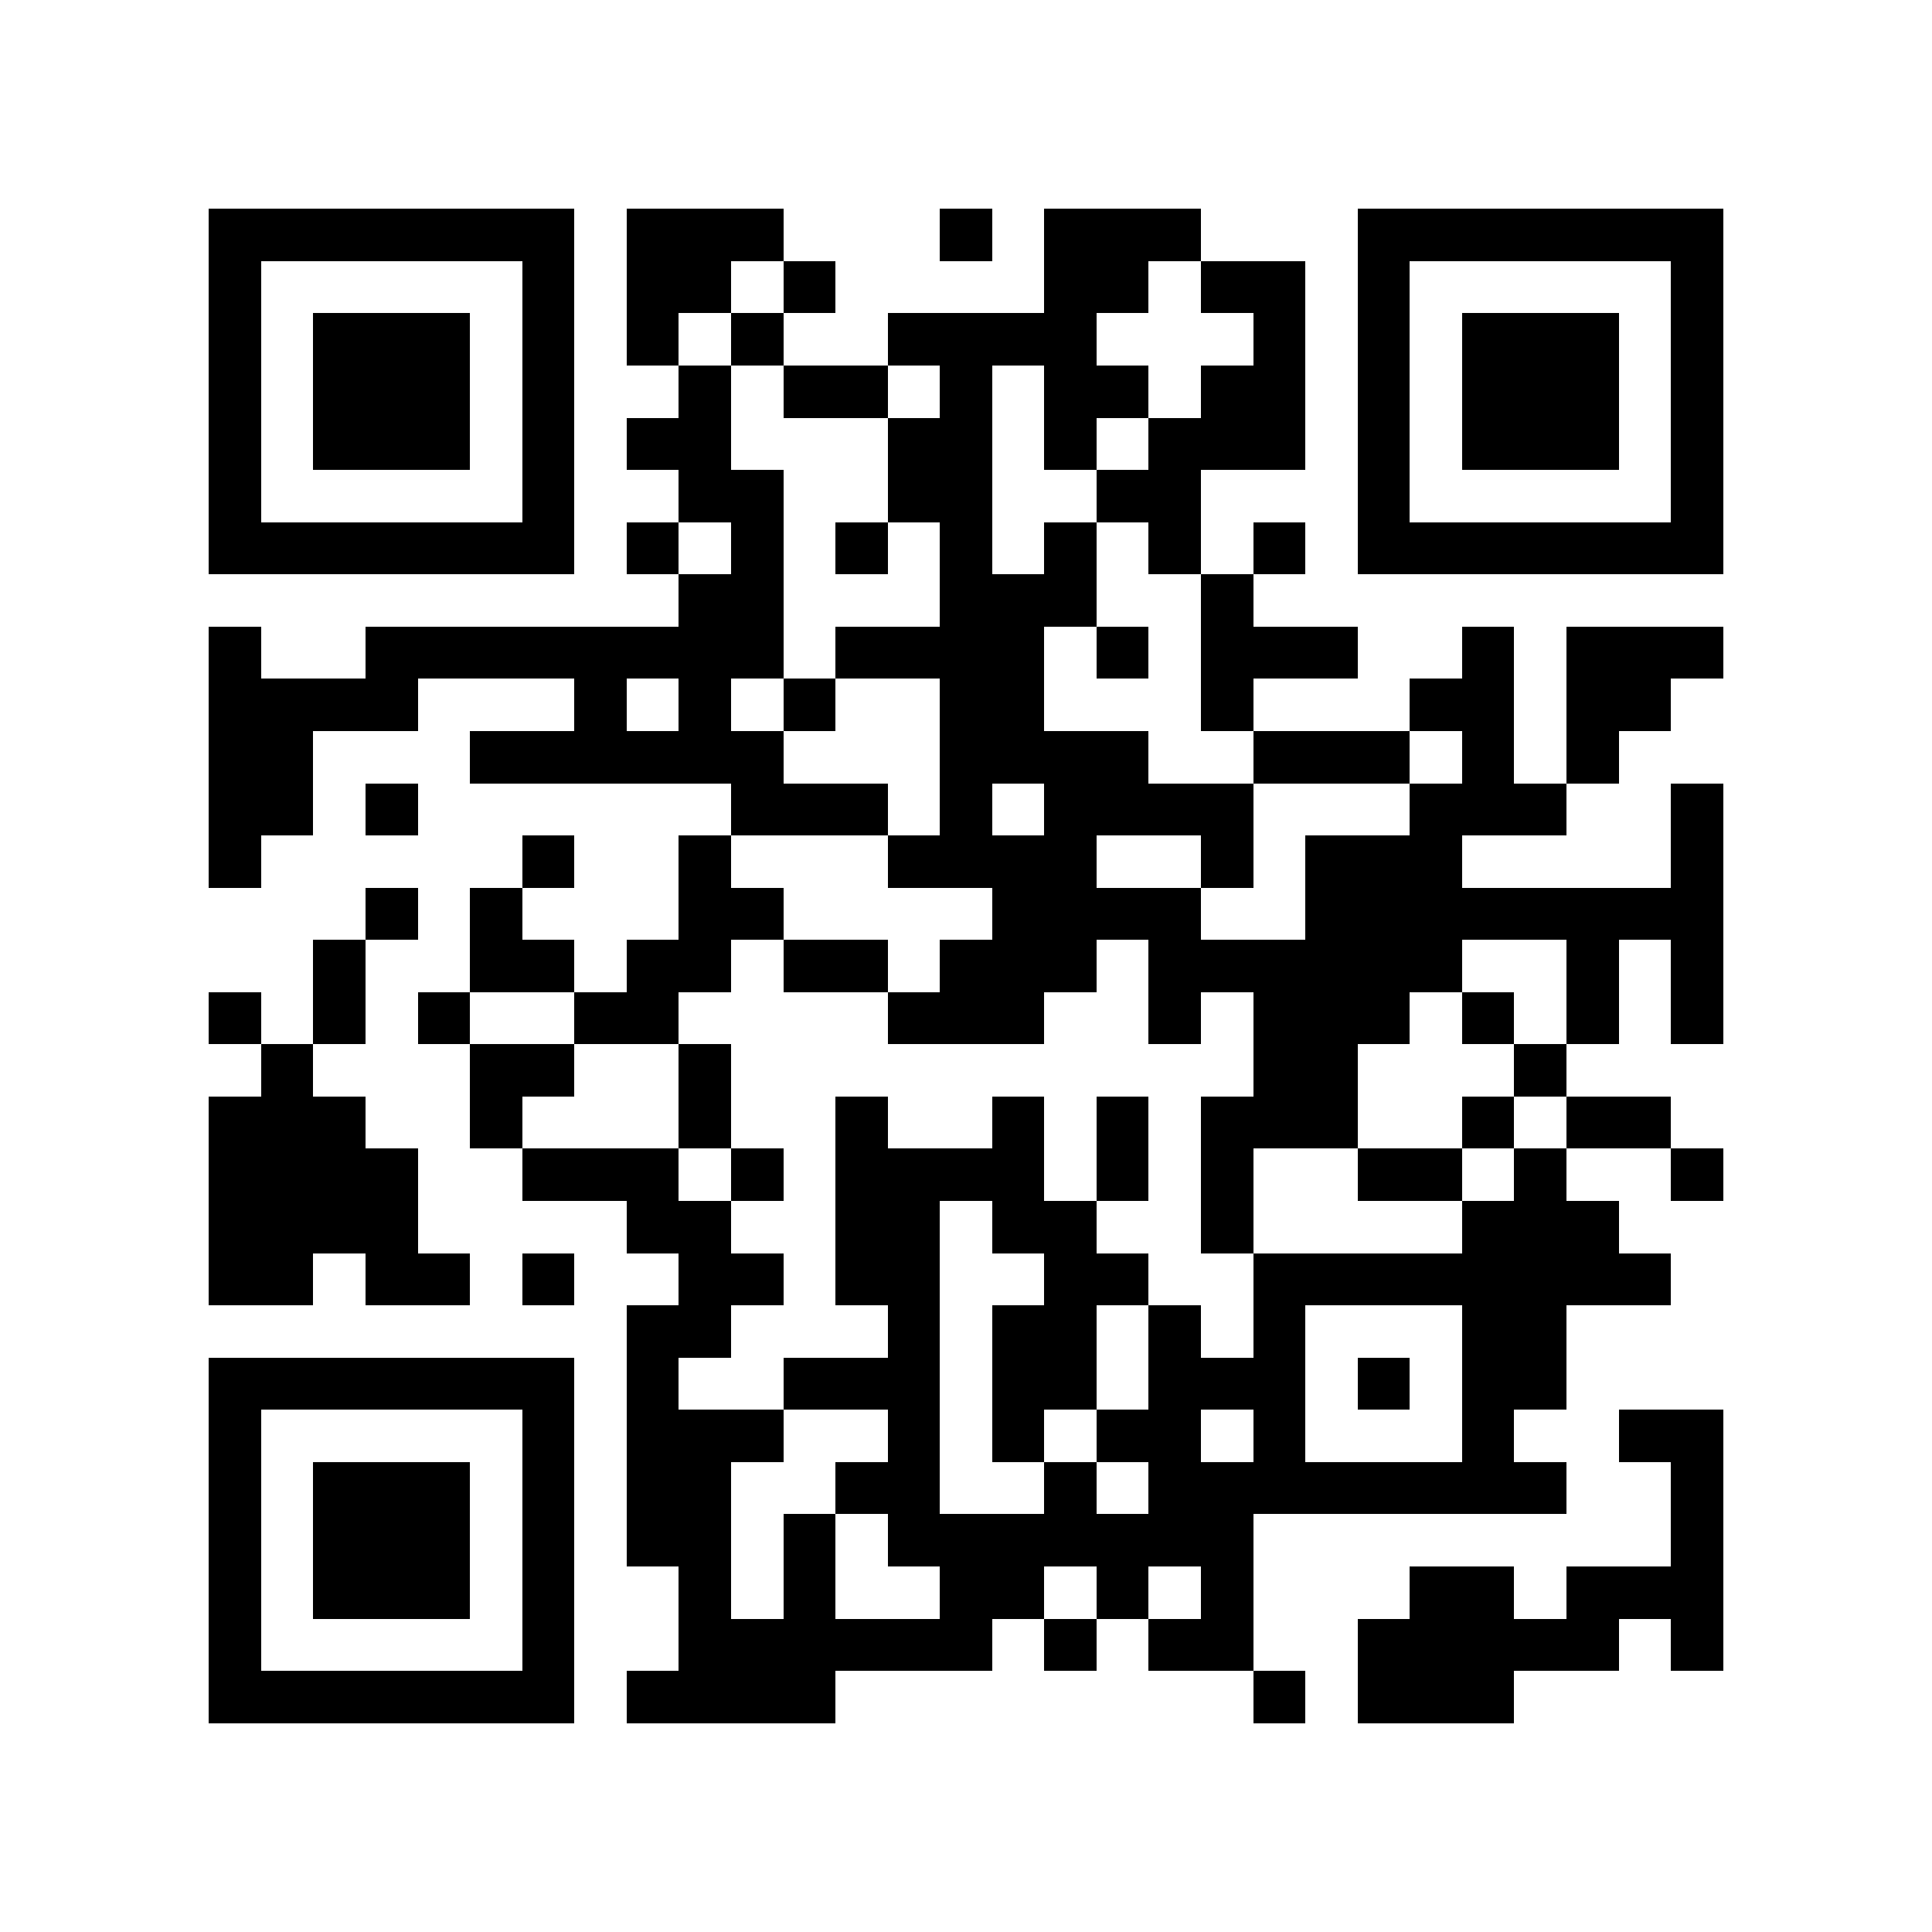
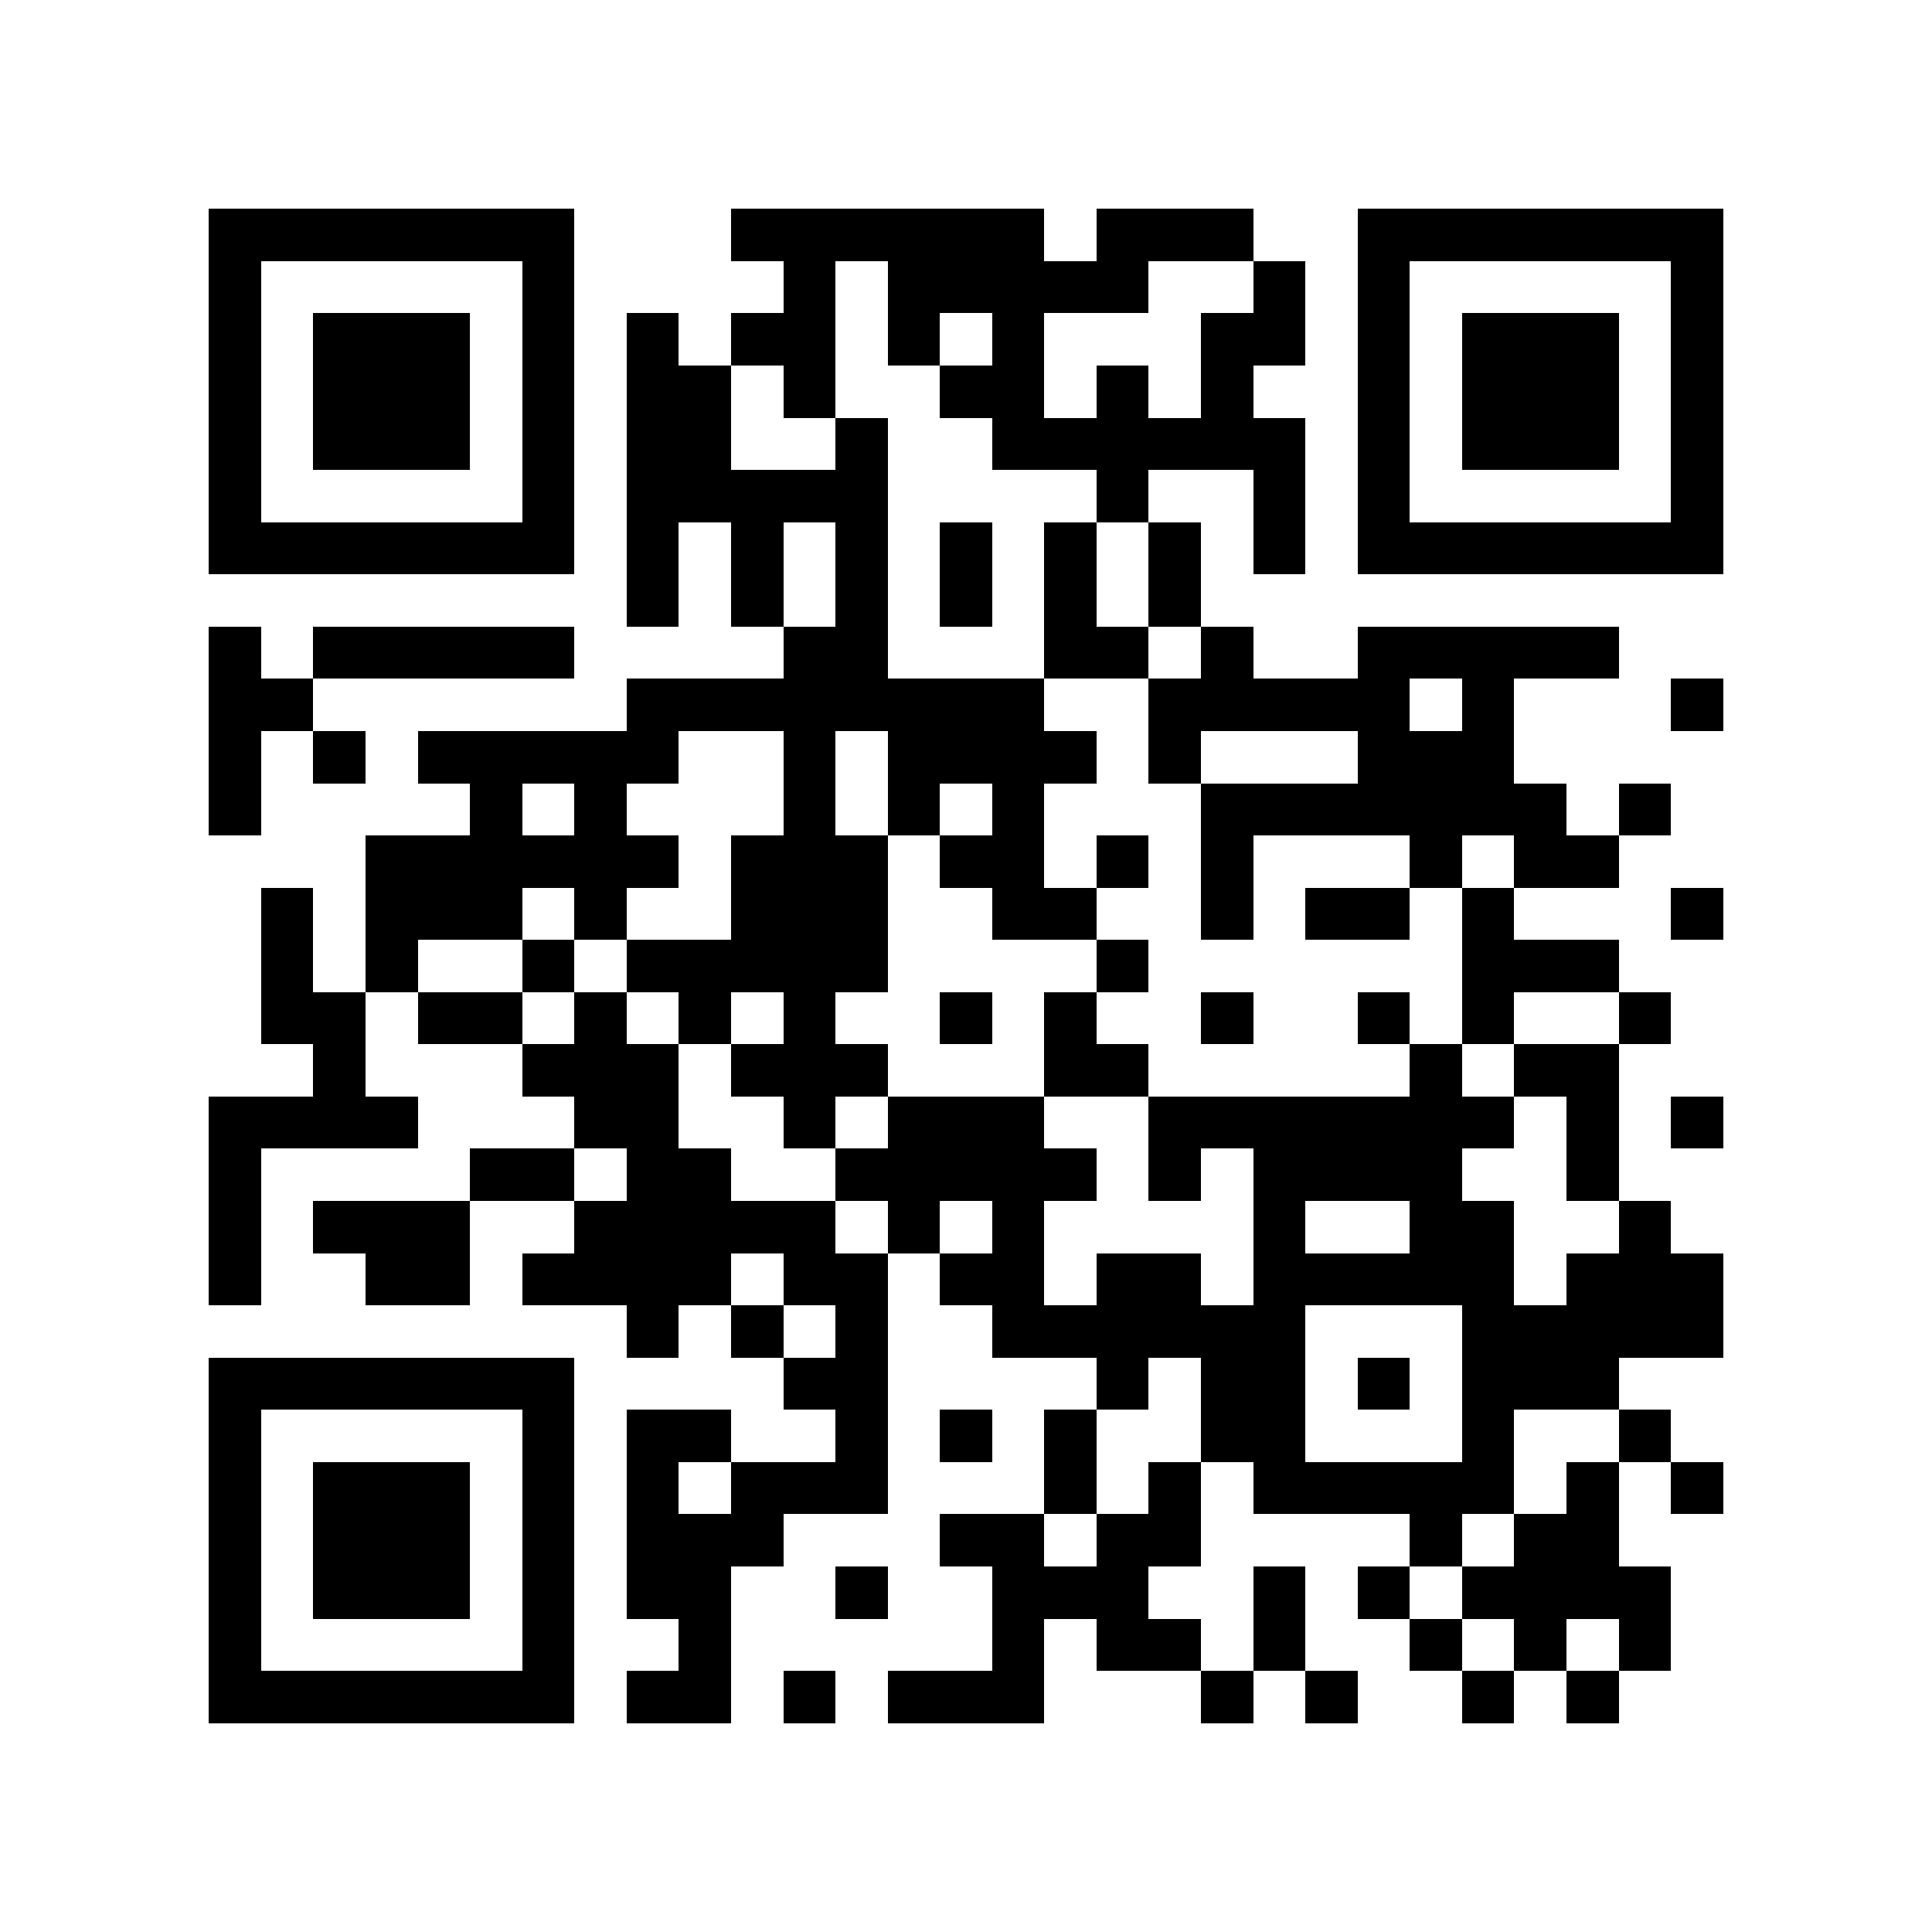
<svg xmlns="http://www.w3.org/2000/svg" viewBox="0 0 37 37" shape-rendering="crispEdges">
  <path fill="white" d="M0 0h37v37H0z" />
-   <path fill="black" d="M4,4h1v1h-1zM5,4h1v1h-1zM6,4h1v1h-1zM7,4h1v1h-1zM8,4h1v1h-1zM9,4h1v1h-1zM10,4h1v1h-1zM12,4h1v1h-1zM13,4h1v1h-1zM14,4h1v1h-1zM18,4h1v1h-1zM20,4h1v1h-1zM21,4h1v1h-1zM22,4h1v1h-1zM26,4h1v1h-1zM27,4h1v1h-1zM28,4h1v1h-1zM29,4h1v1h-1zM30,4h1v1h-1zM31,4h1v1h-1zM32,4h1v1h-1zM4,5h1v1h-1zM10,5h1v1h-1zM12,5h1v1h-1zM13,5h1v1h-1zM15,5h1v1h-1zM20,5h1v1h-1zM21,5h1v1h-1zM23,5h1v1h-1zM24,5h1v1h-1zM26,5h1v1h-1zM32,5h1v1h-1zM4,6h1v1h-1zM6,6h1v1h-1zM7,6h1v1h-1zM8,6h1v1h-1zM10,6h1v1h-1zM12,6h1v1h-1zM14,6h1v1h-1zM17,6h1v1h-1zM18,6h1v1h-1zM19,6h1v1h-1zM20,6h1v1h-1zM24,6h1v1h-1zM26,6h1v1h-1zM28,6h1v1h-1zM29,6h1v1h-1zM30,6h1v1h-1zM32,6h1v1h-1zM4,7h1v1h-1zM6,7h1v1h-1zM7,7h1v1h-1zM8,7h1v1h-1zM10,7h1v1h-1zM13,7h1v1h-1zM15,7h1v1h-1zM16,7h1v1h-1zM18,7h1v1h-1zM20,7h1v1h-1zM21,7h1v1h-1zM23,7h1v1h-1zM24,7h1v1h-1zM26,7h1v1h-1zM28,7h1v1h-1zM29,7h1v1h-1zM30,7h1v1h-1zM32,7h1v1h-1zM4,8h1v1h-1zM6,8h1v1h-1zM7,8h1v1h-1zM8,8h1v1h-1zM10,8h1v1h-1zM12,8h1v1h-1zM13,8h1v1h-1zM17,8h1v1h-1zM18,8h1v1h-1zM20,8h1v1h-1zM22,8h1v1h-1zM23,8h1v1h-1zM24,8h1v1h-1zM26,8h1v1h-1zM28,8h1v1h-1zM29,8h1v1h-1zM30,8h1v1h-1zM32,8h1v1h-1zM4,9h1v1h-1zM10,9h1v1h-1zM13,9h1v1h-1zM14,9h1v1h-1zM17,9h1v1h-1zM18,9h1v1h-1zM21,9h1v1h-1zM22,9h1v1h-1zM26,9h1v1h-1zM32,9h1v1h-1zM4,10h1v1h-1zM5,10h1v1h-1zM6,10h1v1h-1zM7,10h1v1h-1zM8,10h1v1h-1zM9,10h1v1h-1zM10,10h1v1h-1zM12,10h1v1h-1zM14,10h1v1h-1zM16,10h1v1h-1zM18,10h1v1h-1zM20,10h1v1h-1zM22,10h1v1h-1zM24,10h1v1h-1zM26,10h1v1h-1zM27,10h1v1h-1zM28,10h1v1h-1zM29,10h1v1h-1zM30,10h1v1h-1zM31,10h1v1h-1zM32,10h1v1h-1zM13,11h1v1h-1zM14,11h1v1h-1zM18,11h1v1h-1zM19,11h1v1h-1zM20,11h1v1h-1zM23,11h1v1h-1zM4,12h1v1h-1zM7,12h1v1h-1zM8,12h1v1h-1zM9,12h1v1h-1zM10,12h1v1h-1zM11,12h1v1h-1zM12,12h1v1h-1zM13,12h1v1h-1zM14,12h1v1h-1zM16,12h1v1h-1zM17,12h1v1h-1zM18,12h1v1h-1zM19,12h1v1h-1zM21,12h1v1h-1zM23,12h1v1h-1zM24,12h1v1h-1zM25,12h1v1h-1zM28,12h1v1h-1zM30,12h1v1h-1zM31,12h1v1h-1zM32,12h1v1h-1zM4,13h1v1h-1zM5,13h1v1h-1zM6,13h1v1h-1zM7,13h1v1h-1zM11,13h1v1h-1zM13,13h1v1h-1zM15,13h1v1h-1zM18,13h1v1h-1zM19,13h1v1h-1zM23,13h1v1h-1zM27,13h1v1h-1zM28,13h1v1h-1zM30,13h1v1h-1zM31,13h1v1h-1zM4,14h1v1h-1zM5,14h1v1h-1zM9,14h1v1h-1zM10,14h1v1h-1zM11,14h1v1h-1zM12,14h1v1h-1zM13,14h1v1h-1zM14,14h1v1h-1zM18,14h1v1h-1zM19,14h1v1h-1zM20,14h1v1h-1zM21,14h1v1h-1zM24,14h1v1h-1zM25,14h1v1h-1zM26,14h1v1h-1zM28,14h1v1h-1zM30,14h1v1h-1zM4,15h1v1h-1zM5,15h1v1h-1zM7,15h1v1h-1zM14,15h1v1h-1zM15,15h1v1h-1zM16,15h1v1h-1zM18,15h1v1h-1zM20,15h1v1h-1zM21,15h1v1h-1zM22,15h1v1h-1zM23,15h1v1h-1zM27,15h1v1h-1zM28,15h1v1h-1zM29,15h1v1h-1zM32,15h1v1h-1zM4,16h1v1h-1zM10,16h1v1h-1zM13,16h1v1h-1zM17,16h1v1h-1zM18,16h1v1h-1zM19,16h1v1h-1zM20,16h1v1h-1zM23,16h1v1h-1zM25,16h1v1h-1zM26,16h1v1h-1zM27,16h1v1h-1zM32,16h1v1h-1zM7,17h1v1h-1zM9,17h1v1h-1zM13,17h1v1h-1zM14,17h1v1h-1zM19,17h1v1h-1zM20,17h1v1h-1zM21,17h1v1h-1zM22,17h1v1h-1zM25,17h1v1h-1zM26,17h1v1h-1zM27,17h1v1h-1zM28,17h1v1h-1zM29,17h1v1h-1zM30,17h1v1h-1zM31,17h1v1h-1zM32,17h1v1h-1zM6,18h1v1h-1zM9,18h1v1h-1zM10,18h1v1h-1zM12,18h1v1h-1zM13,18h1v1h-1zM15,18h1v1h-1zM16,18h1v1h-1zM18,18h1v1h-1zM19,18h1v1h-1zM20,18h1v1h-1zM22,18h1v1h-1zM23,18h1v1h-1zM24,18h1v1h-1zM25,18h1v1h-1zM26,18h1v1h-1zM27,18h1v1h-1zM30,18h1v1h-1zM32,18h1v1h-1zM4,19h1v1h-1zM6,19h1v1h-1zM8,19h1v1h-1zM11,19h1v1h-1zM12,19h1v1h-1zM17,19h1v1h-1zM18,19h1v1h-1zM19,19h1v1h-1zM22,19h1v1h-1zM24,19h1v1h-1zM25,19h1v1h-1zM26,19h1v1h-1zM28,19h1v1h-1zM30,19h1v1h-1zM32,19h1v1h-1zM5,20h1v1h-1zM9,20h1v1h-1zM10,20h1v1h-1zM13,20h1v1h-1zM24,20h1v1h-1zM25,20h1v1h-1zM29,20h1v1h-1zM4,21h1v1h-1zM5,21h1v1h-1zM6,21h1v1h-1zM9,21h1v1h-1zM13,21h1v1h-1zM16,21h1v1h-1zM19,21h1v1h-1zM21,21h1v1h-1zM23,21h1v1h-1zM24,21h1v1h-1zM25,21h1v1h-1zM28,21h1v1h-1zM30,21h1v1h-1zM31,21h1v1h-1zM4,22h1v1h-1zM5,22h1v1h-1zM6,22h1v1h-1zM7,22h1v1h-1zM10,22h1v1h-1zM11,22h1v1h-1zM12,22h1v1h-1zM14,22h1v1h-1zM16,22h1v1h-1zM17,22h1v1h-1zM18,22h1v1h-1zM19,22h1v1h-1zM21,22h1v1h-1zM23,22h1v1h-1zM26,22h1v1h-1zM27,22h1v1h-1zM29,22h1v1h-1zM32,22h1v1h-1zM4,23h1v1h-1zM5,23h1v1h-1zM6,23h1v1h-1zM7,23h1v1h-1zM12,23h1v1h-1zM13,23h1v1h-1zM16,23h1v1h-1zM17,23h1v1h-1zM19,23h1v1h-1zM20,23h1v1h-1zM23,23h1v1h-1zM28,23h1v1h-1zM29,23h1v1h-1zM30,23h1v1h-1zM4,24h1v1h-1zM5,24h1v1h-1zM7,24h1v1h-1zM8,24h1v1h-1zM10,24h1v1h-1zM13,24h1v1h-1zM14,24h1v1h-1zM16,24h1v1h-1zM17,24h1v1h-1zM20,24h1v1h-1zM21,24h1v1h-1zM24,24h1v1h-1zM25,24h1v1h-1zM26,24h1v1h-1zM27,24h1v1h-1zM28,24h1v1h-1zM29,24h1v1h-1zM30,24h1v1h-1zM31,24h1v1h-1zM12,25h1v1h-1zM13,25h1v1h-1zM17,25h1v1h-1zM19,25h1v1h-1zM20,25h1v1h-1zM22,25h1v1h-1zM24,25h1v1h-1zM28,25h1v1h-1zM29,25h1v1h-1zM4,26h1v1h-1zM5,26h1v1h-1zM6,26h1v1h-1zM7,26h1v1h-1zM8,26h1v1h-1zM9,26h1v1h-1zM10,26h1v1h-1zM12,26h1v1h-1zM15,26h1v1h-1zM16,26h1v1h-1zM17,26h1v1h-1zM19,26h1v1h-1zM20,26h1v1h-1zM22,26h1v1h-1zM23,26h1v1h-1zM24,26h1v1h-1zM26,26h1v1h-1zM28,26h1v1h-1zM29,26h1v1h-1zM4,27h1v1h-1zM10,27h1v1h-1zM12,27h1v1h-1zM13,27h1v1h-1zM14,27h1v1h-1zM17,27h1v1h-1zM19,27h1v1h-1zM21,27h1v1h-1zM22,27h1v1h-1zM24,27h1v1h-1zM28,27h1v1h-1zM31,27h1v1h-1zM32,27h1v1h-1zM4,28h1v1h-1zM6,28h1v1h-1zM7,28h1v1h-1zM8,28h1v1h-1zM10,28h1v1h-1zM12,28h1v1h-1zM13,28h1v1h-1zM16,28h1v1h-1zM17,28h1v1h-1zM20,28h1v1h-1zM22,28h1v1h-1zM23,28h1v1h-1zM24,28h1v1h-1zM25,28h1v1h-1zM26,28h1v1h-1zM27,28h1v1h-1zM28,28h1v1h-1zM29,28h1v1h-1zM32,28h1v1h-1zM4,29h1v1h-1zM6,29h1v1h-1zM7,29h1v1h-1zM8,29h1v1h-1zM10,29h1v1h-1zM12,29h1v1h-1zM13,29h1v1h-1zM15,29h1v1h-1zM17,29h1v1h-1zM18,29h1v1h-1zM19,29h1v1h-1zM20,29h1v1h-1zM21,29h1v1h-1zM22,29h1v1h-1zM23,29h1v1h-1zM32,29h1v1h-1zM4,30h1v1h-1zM6,30h1v1h-1zM7,30h1v1h-1zM8,30h1v1h-1zM10,30h1v1h-1zM13,30h1v1h-1zM15,30h1v1h-1zM18,30h1v1h-1zM19,30h1v1h-1zM21,30h1v1h-1zM23,30h1v1h-1zM27,30h1v1h-1zM28,30h1v1h-1zM30,30h1v1h-1zM31,30h1v1h-1zM32,30h1v1h-1zM4,31h1v1h-1zM10,31h1v1h-1zM13,31h1v1h-1zM14,31h1v1h-1zM15,31h1v1h-1zM16,31h1v1h-1zM17,31h1v1h-1zM18,31h1v1h-1zM20,31h1v1h-1zM22,31h1v1h-1zM23,31h1v1h-1zM26,31h1v1h-1zM27,31h1v1h-1zM28,31h1v1h-1zM29,31h1v1h-1zM30,31h1v1h-1zM32,31h1v1h-1zM4,32h1v1h-1zM5,32h1v1h-1zM6,32h1v1h-1zM7,32h1v1h-1zM8,32h1v1h-1zM9,32h1v1h-1zM10,32h1v1h-1zM12,32h1v1h-1zM13,32h1v1h-1zM14,32h1v1h-1zM15,32h1v1h-1zM24,32h1v1h-1zM26,32h1v1h-1zM27,32h1v1h-1zM28,32h1v1h-1z" />
+   <path fill="black" d="M4,4h1v1h-1zM5,4h1v1h-1zM6,4h1v1h-1zM7,4h1v1h-1zM8,4h1v1h-1zM9,4h1v1h-1zM10,4h1v1h-1zM14,4h1v1h-1zM15,4h1v1h-1zM16,4h1v1h-1zM17,4h1v1h-1zM18,4h1v1h-1zM19,4h1v1h-1zM21,4h1v1h-1zM22,4h1v1h-1zM23,4h1v1h-1zM26,4h1v1h-1zM27,4h1v1h-1zM28,4h1v1h-1zM29,4h1v1h-1zM30,4h1v1h-1zM31,4h1v1h-1zM32,4h1v1h-1zM4,5h1v1h-1zM10,5h1v1h-1zM15,5h1v1h-1zM17,5h1v1h-1zM18,5h1v1h-1zM19,5h1v1h-1zM20,5h1v1h-1zM21,5h1v1h-1zM24,5h1v1h-1zM26,5h1v1h-1zM32,5h1v1h-1zM4,6h1v1h-1zM6,6h1v1h-1zM7,6h1v1h-1zM8,6h1v1h-1zM10,6h1v1h-1zM12,6h1v1h-1zM14,6h1v1h-1zM15,6h1v1h-1zM17,6h1v1h-1zM19,6h1v1h-1zM23,6h1v1h-1zM24,6h1v1h-1zM26,6h1v1h-1zM28,6h1v1h-1zM29,6h1v1h-1zM30,6h1v1h-1zM32,6h1v1h-1zM4,7h1v1h-1zM6,7h1v1h-1zM7,7h1v1h-1zM8,7h1v1h-1zM10,7h1v1h-1zM12,7h1v1h-1zM13,7h1v1h-1zM15,7h1v1h-1zM18,7h1v1h-1zM19,7h1v1h-1zM21,7h1v1h-1zM23,7h1v1h-1zM26,7h1v1h-1zM28,7h1v1h-1zM29,7h1v1h-1zM30,7h1v1h-1zM32,7h1v1h-1zM4,8h1v1h-1zM6,8h1v1h-1zM7,8h1v1h-1zM8,8h1v1h-1zM10,8h1v1h-1zM12,8h1v1h-1zM13,8h1v1h-1zM16,8h1v1h-1zM19,8h1v1h-1zM20,8h1v1h-1zM21,8h1v1h-1zM22,8h1v1h-1zM23,8h1v1h-1zM24,8h1v1h-1zM26,8h1v1h-1zM28,8h1v1h-1zM29,8h1v1h-1zM30,8h1v1h-1zM32,8h1v1h-1zM4,9h1v1h-1zM10,9h1v1h-1zM12,9h1v1h-1zM13,9h1v1h-1zM14,9h1v1h-1zM15,9h1v1h-1zM16,9h1v1h-1zM21,9h1v1h-1zM24,9h1v1h-1zM26,9h1v1h-1zM32,9h1v1h-1zM4,10h1v1h-1zM5,10h1v1h-1zM6,10h1v1h-1zM7,10h1v1h-1zM8,10h1v1h-1zM9,10h1v1h-1zM10,10h1v1h-1zM12,10h1v1h-1zM14,10h1v1h-1zM16,10h1v1h-1zM18,10h1v1h-1zM20,10h1v1h-1zM22,10h1v1h-1zM24,10h1v1h-1zM26,10h1v1h-1zM27,10h1v1h-1zM28,10h1v1h-1zM29,10h1v1h-1zM30,10h1v1h-1zM31,10h1v1h-1zM32,10h1v1h-1zM12,11h1v1h-1zM14,11h1v1h-1zM16,11h1v1h-1zM18,11h1v1h-1zM20,11h1v1h-1zM22,11h1v1h-1zM4,12h1v1h-1zM6,12h1v1h-1zM7,12h1v1h-1zM8,12h1v1h-1zM9,12h1v1h-1zM10,12h1v1h-1zM15,12h1v1h-1zM16,12h1v1h-1zM20,12h1v1h-1zM21,12h1v1h-1zM23,12h1v1h-1zM26,12h1v1h-1zM27,12h1v1h-1zM28,12h1v1h-1zM29,12h1v1h-1zM30,12h1v1h-1zM4,13h1v1h-1zM5,13h1v1h-1zM12,13h1v1h-1zM13,13h1v1h-1zM14,13h1v1h-1zM15,13h1v1h-1zM16,13h1v1h-1zM17,13h1v1h-1zM18,13h1v1h-1zM19,13h1v1h-1zM22,13h1v1h-1zM23,13h1v1h-1zM24,13h1v1h-1zM25,13h1v1h-1zM26,13h1v1h-1zM28,13h1v1h-1zM32,13h1v1h-1zM4,14h1v1h-1zM6,14h1v1h-1zM8,14h1v1h-1zM9,14h1v1h-1zM10,14h1v1h-1zM11,14h1v1h-1zM12,14h1v1h-1zM15,14h1v1h-1zM17,14h1v1h-1zM18,14h1v1h-1zM19,14h1v1h-1zM20,14h1v1h-1zM22,14h1v1h-1zM26,14h1v1h-1zM27,14h1v1h-1zM28,14h1v1h-1zM4,15h1v1h-1zM9,15h1v1h-1zM11,15h1v1h-1zM15,15h1v1h-1zM17,15h1v1h-1zM19,15h1v1h-1zM23,15h1v1h-1zM24,15h1v1h-1zM25,15h1v1h-1zM26,15h1v1h-1zM27,15h1v1h-1zM28,15h1v1h-1zM29,15h1v1h-1zM31,15h1v1h-1zM7,16h1v1h-1zM8,16h1v1h-1zM9,16h1v1h-1zM10,16h1v1h-1zM11,16h1v1h-1zM12,16h1v1h-1zM14,16h1v1h-1zM15,16h1v1h-1zM16,16h1v1h-1zM18,16h1v1h-1zM19,16h1v1h-1zM21,16h1v1h-1zM23,16h1v1h-1zM27,16h1v1h-1zM29,16h1v1h-1zM30,16h1v1h-1zM5,17h1v1h-1zM7,17h1v1h-1zM8,17h1v1h-1zM9,17h1v1h-1zM11,17h1v1h-1zM14,17h1v1h-1zM15,17h1v1h-1zM16,17h1v1h-1zM19,17h1v1h-1zM20,17h1v1h-1zM23,17h1v1h-1zM25,17h1v1h-1zM26,17h1v1h-1zM28,17h1v1h-1zM32,17h1v1h-1zM5,18h1v1h-1zM7,18h1v1h-1zM10,18h1v1h-1zM12,18h1v1h-1zM13,18h1v1h-1zM14,18h1v1h-1zM15,18h1v1h-1zM16,18h1v1h-1zM21,18h1v1h-1zM28,18h1v1h-1zM29,18h1v1h-1zM30,18h1v1h-1zM5,19h1v1h-1zM6,19h1v1h-1zM8,19h1v1h-1zM9,19h1v1h-1zM11,19h1v1h-1zM13,19h1v1h-1zM15,19h1v1h-1zM18,19h1v1h-1zM20,19h1v1h-1zM23,19h1v1h-1zM26,19h1v1h-1zM28,19h1v1h-1zM31,19h1v1h-1zM6,20h1v1h-1zM10,20h1v1h-1zM11,20h1v1h-1zM12,20h1v1h-1zM14,20h1v1h-1zM15,20h1v1h-1zM16,20h1v1h-1zM20,20h1v1h-1zM21,20h1v1h-1zM27,20h1v1h-1zM29,20h1v1h-1zM30,20h1v1h-1zM4,21h1v1h-1zM5,21h1v1h-1zM6,21h1v1h-1zM7,21h1v1h-1zM11,21h1v1h-1zM12,21h1v1h-1zM15,21h1v1h-1zM17,21h1v1h-1zM18,21h1v1h-1zM19,21h1v1h-1zM22,21h1v1h-1zM23,21h1v1h-1zM24,21h1v1h-1zM25,21h1v1h-1zM26,21h1v1h-1zM27,21h1v1h-1zM28,21h1v1h-1zM30,21h1v1h-1zM32,21h1v1h-1zM4,22h1v1h-1zM9,22h1v1h-1zM10,22h1v1h-1zM12,22h1v1h-1zM13,22h1v1h-1zM16,22h1v1h-1zM17,22h1v1h-1zM18,22h1v1h-1zM19,22h1v1h-1zM20,22h1v1h-1zM22,22h1v1h-1zM24,22h1v1h-1zM25,22h1v1h-1zM26,22h1v1h-1zM27,22h1v1h-1zM30,22h1v1h-1zM4,23h1v1h-1zM6,23h1v1h-1zM7,23h1v1h-1zM8,23h1v1h-1zM11,23h1v1h-1zM12,23h1v1h-1zM13,23h1v1h-1zM14,23h1v1h-1zM15,23h1v1h-1zM17,23h1v1h-1zM19,23h1v1h-1zM24,23h1v1h-1zM27,23h1v1h-1zM28,23h1v1h-1zM31,23h1v1h-1zM4,24h1v1h-1zM7,24h1v1h-1zM8,24h1v1h-1zM10,24h1v1h-1zM11,24h1v1h-1zM12,24h1v1h-1zM13,24h1v1h-1zM15,24h1v1h-1zM16,24h1v1h-1zM18,24h1v1h-1zM19,24h1v1h-1zM21,24h1v1h-1zM22,24h1v1h-1zM24,24h1v1h-1zM25,24h1v1h-1zM26,24h1v1h-1zM27,24h1v1h-1zM28,24h1v1h-1zM30,24h1v1h-1zM31,24h1v1h-1zM32,24h1v1h-1zM12,25h1v1h-1zM14,25h1v1h-1zM16,25h1v1h-1zM19,25h1v1h-1zM20,25h1v1h-1zM21,25h1v1h-1zM22,25h1v1h-1zM23,25h1v1h-1zM24,25h1v1h-1zM28,25h1v1h-1zM29,25h1v1h-1zM30,25h1v1h-1zM31,25h1v1h-1zM32,25h1v1h-1zM4,26h1v1h-1zM5,26h1v1h-1zM6,26h1v1h-1zM7,26h1v1h-1zM8,26h1v1h-1zM9,26h1v1h-1zM10,26h1v1h-1zM15,26h1v1h-1zM16,26h1v1h-1zM21,26h1v1h-1zM23,26h1v1h-1zM24,26h1v1h-1zM26,26h1v1h-1zM28,26h1v1h-1zM29,26h1v1h-1zM30,26h1v1h-1zM4,27h1v1h-1zM10,27h1v1h-1zM12,27h1v1h-1zM13,27h1v1h-1zM16,27h1v1h-1zM18,27h1v1h-1zM20,27h1v1h-1zM23,27h1v1h-1zM24,27h1v1h-1zM28,27h1v1h-1zM31,27h1v1h-1zM4,28h1v1h-1zM6,28h1v1h-1zM7,28h1v1h-1zM8,28h1v1h-1zM10,28h1v1h-1zM12,28h1v1h-1zM14,28h1v1h-1zM15,28h1v1h-1zM16,28h1v1h-1zM20,28h1v1h-1zM22,28h1v1h-1zM24,28h1v1h-1zM25,28h1v1h-1zM26,28h1v1h-1zM27,28h1v1h-1zM28,28h1v1h-1zM30,28h1v1h-1zM32,28h1v1h-1zM4,29h1v1h-1zM6,29h1v1h-1zM7,29h1v1h-1zM8,29h1v1h-1zM10,29h1v1h-1zM12,29h1v1h-1zM13,29h1v1h-1zM14,29h1v1h-1zM18,29h1v1h-1zM19,29h1v1h-1zM21,29h1v1h-1zM22,29h1v1h-1zM27,29h1v1h-1zM29,29h1v1h-1zM30,29h1v1h-1zM4,30h1v1h-1zM6,30h1v1h-1zM7,30h1v1h-1zM8,30h1v1h-1zM10,30h1v1h-1zM12,30h1v1h-1zM13,30h1v1h-1zM16,30h1v1h-1zM19,30h1v1h-1zM20,30h1v1h-1zM21,30h1v1h-1zM24,30h1v1h-1zM26,30h1v1h-1zM28,30h1v1h-1zM29,30h1v1h-1zM30,30h1v1h-1zM31,30h1v1h-1zM4,31h1v1h-1zM10,31h1v1h-1zM13,31h1v1h-1zM19,31h1v1h-1zM21,31h1v1h-1zM22,31h1v1h-1zM24,31h1v1h-1zM27,31h1v1h-1zM29,31h1v1h-1zM31,31h1v1h-1zM4,32h1v1h-1zM5,32h1v1h-1zM6,32h1v1h-1zM7,32h1v1h-1zM8,32h1v1h-1zM9,32h1v1h-1zM10,32h1v1h-1zM12,32h1v1h-1zM13,32h1v1h-1zM15,32h1v1h-1zM17,32h1v1h-1zM18,32h1v1h-1zM19,32h1v1h-1zM23,32h1v1h-1zM25,32h1v1h-1zM28,32h1v1h-1zM30,32h1v1h-1z" />
</svg>
